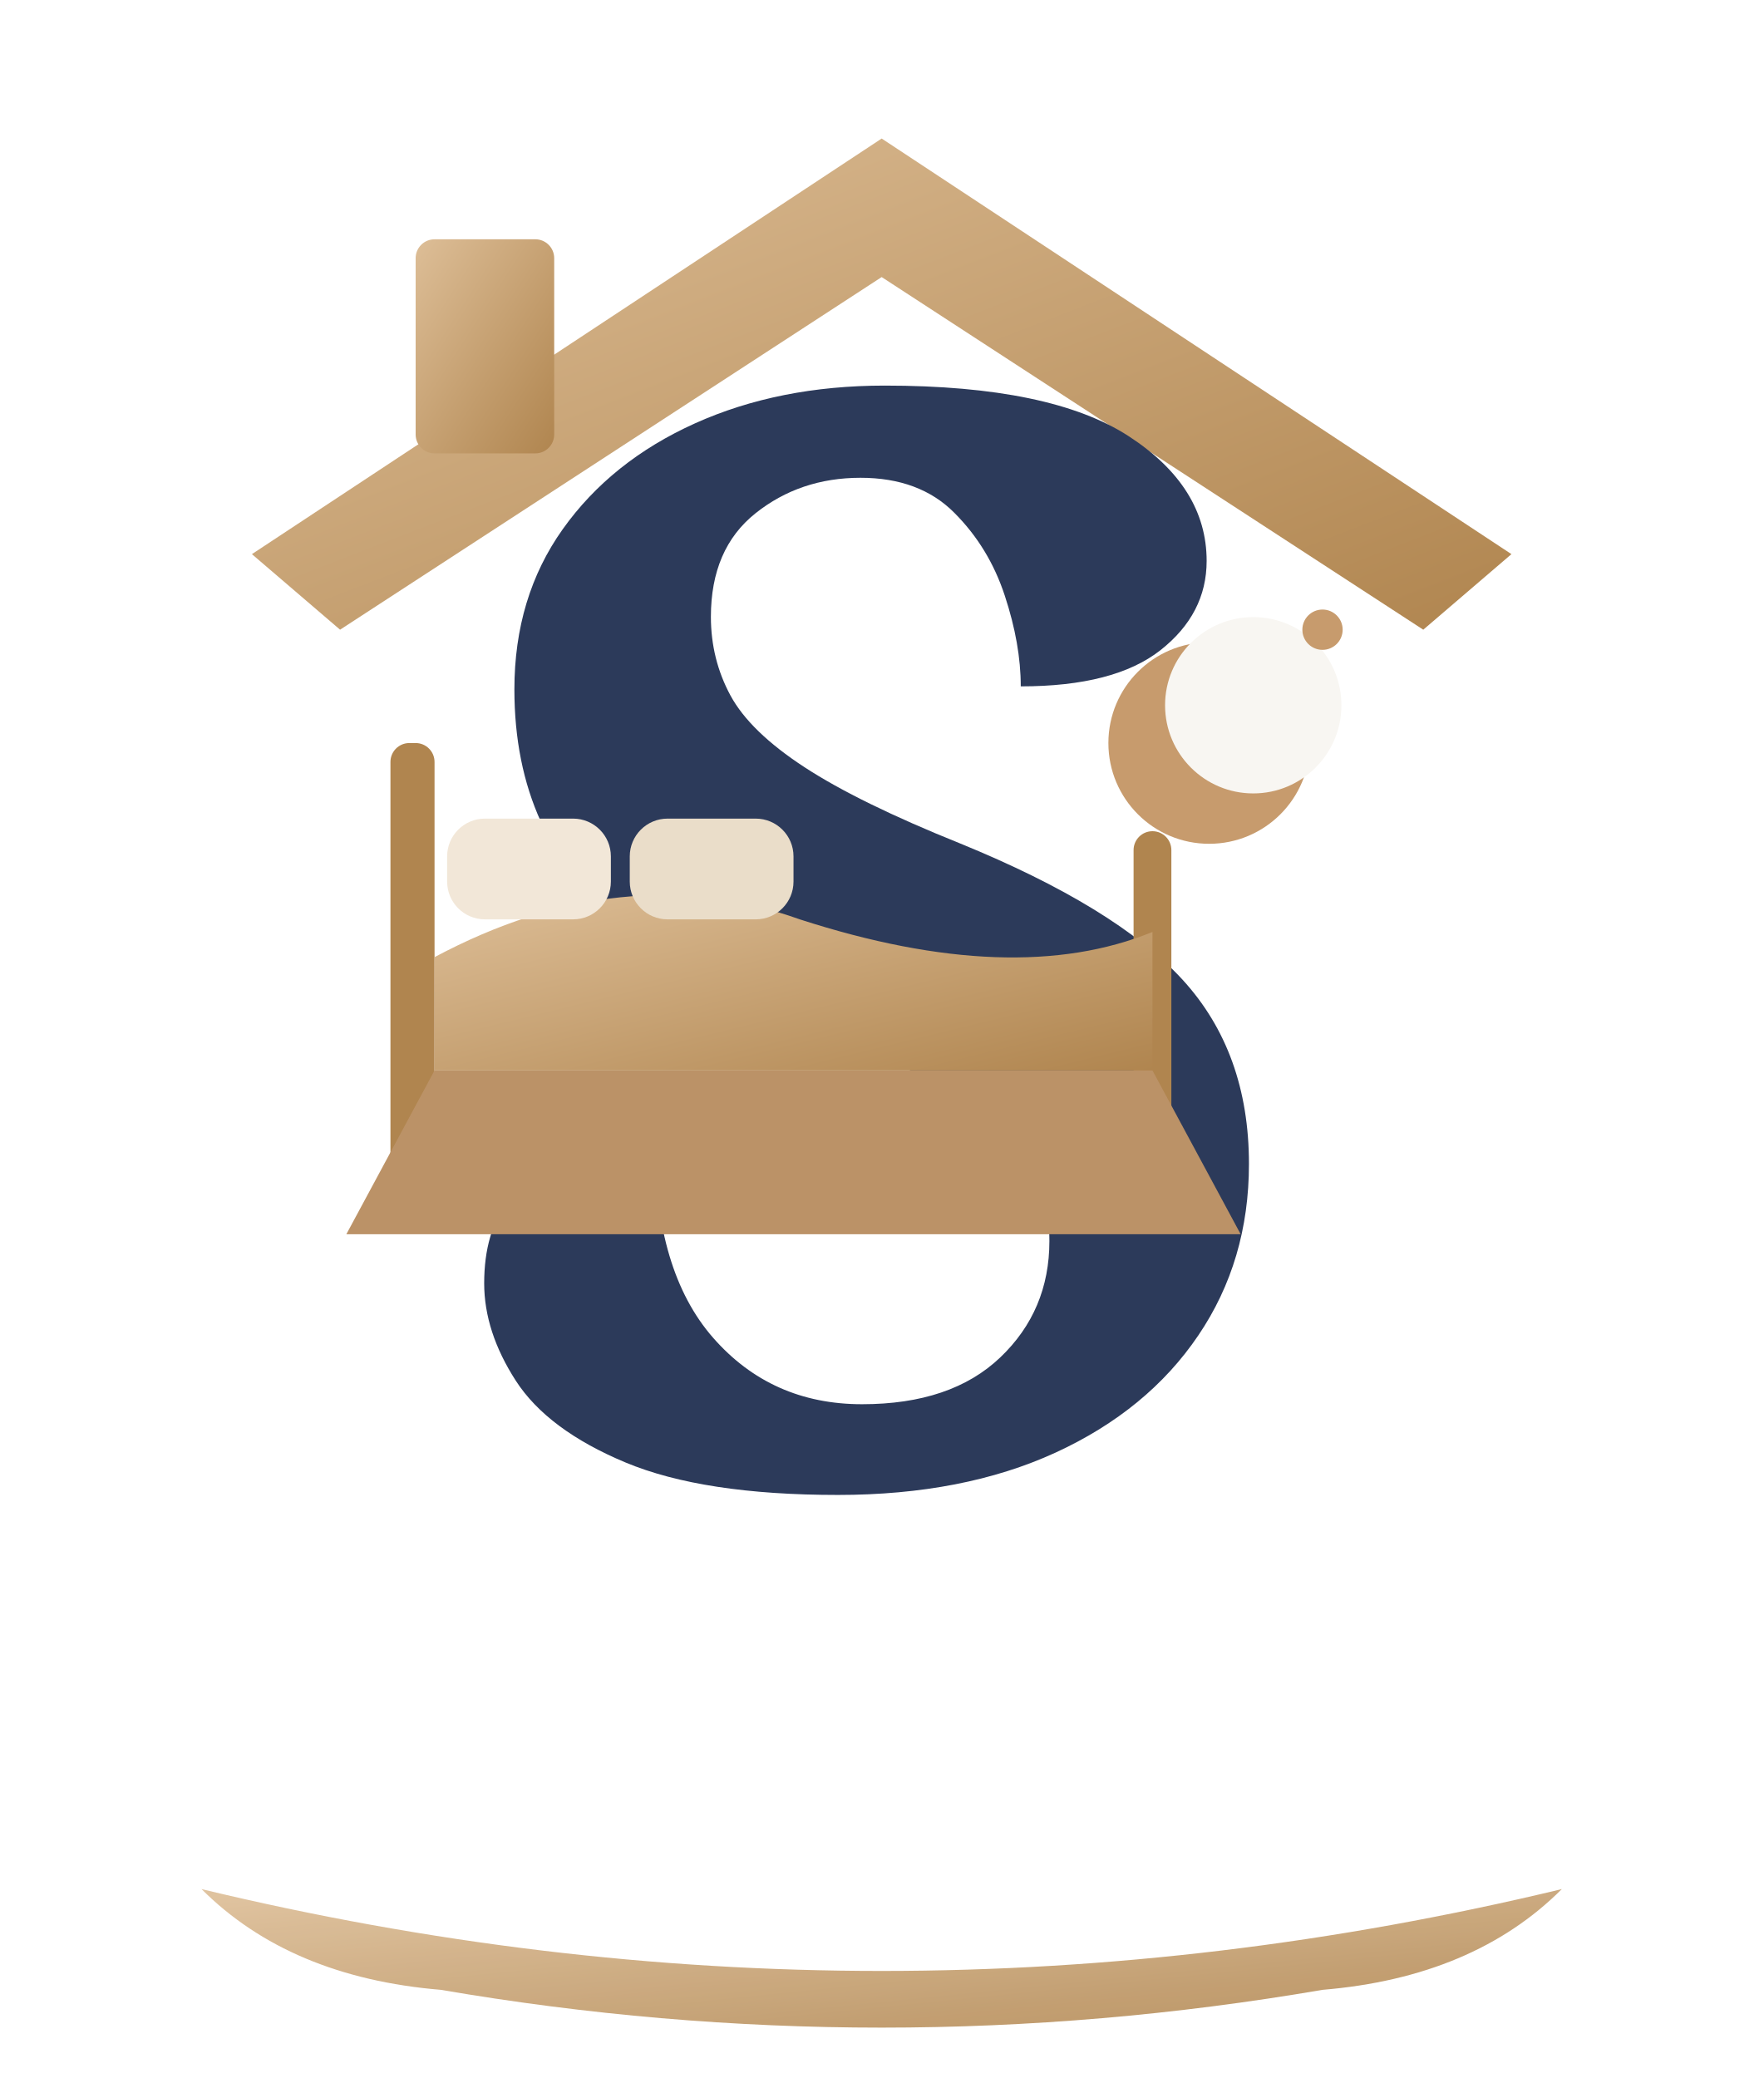
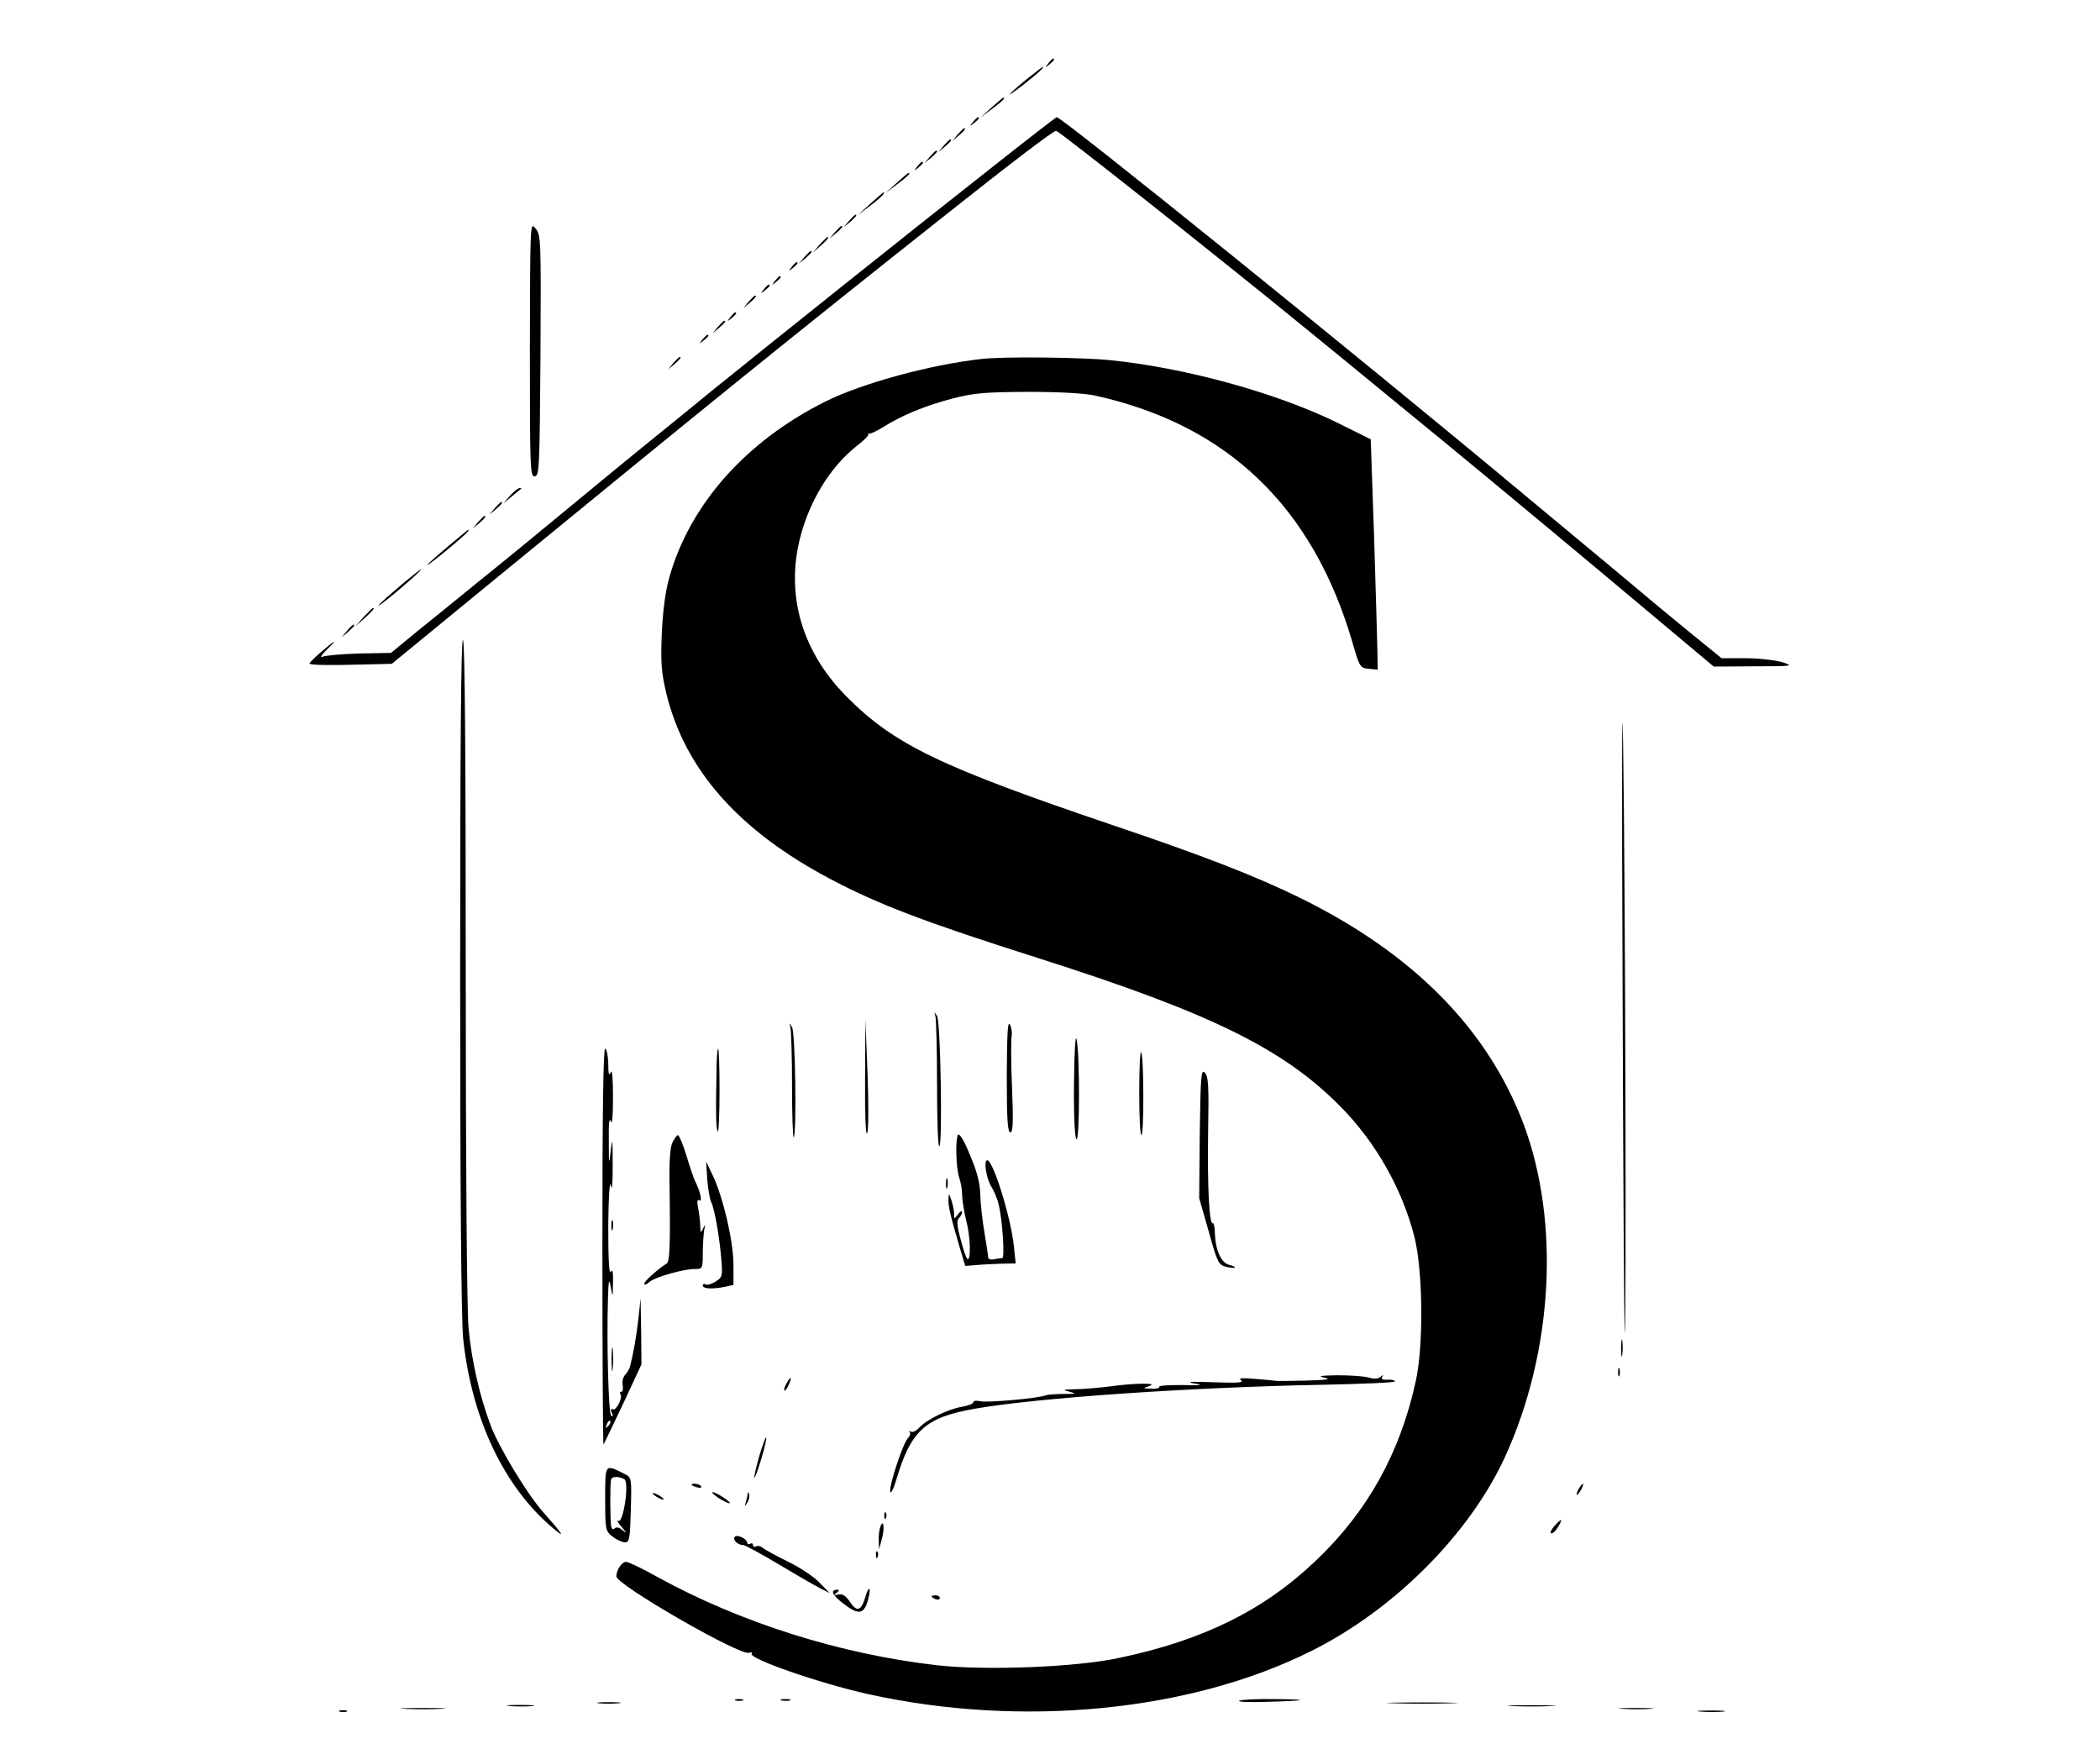
- <svg xmlns="http://www.w3.org/2000/svg" viewBox="60 0 280 330" width="280" height="330">
-   <defs>
-     <linearGradient id="tanGrad" x1="0%" y1="0%" x2="100%" y2="100%">
-       <stop offset="0" stop-color="#DDBE97" />
-       <stop offset="1" stop-color="#B0854F" />
-     </linearGradient>
-   </defs>
-   <path d="M100 88 L200 22 L300 88 L286 100 L200 44 L114 100 Z" fill="url(#tanGrad)" />
-   <rect x="126" y="38" width="22" height="34" rx="3" fill="url(#tanGrad)" />
-   <text x="200" y="235" text-anchor="middle" font-family="Georgia, 'Playfair Display', serif" font-size="240" font-weight="bold" fill="#2C3A5A">S</text>
-   <circle cx="252" cy="118" r="16" fill="#C79B6D" />
-   <circle cx="259" cy="112" r="14" fill="#F8F6F2" />
-   <circle cx="270" cy="100" r="3.2" fill="#C79B6D" />
-   <g transform="translate(122,118)">
-     <rect x="0" y="0" width="7" height="74" rx="3" fill="#B0854F" />
-     <rect x="118" y="14" width="6" height="52" rx="3" fill="#B0854F" />
-     <path d="M7 34 q30 -16 58 -6 q34 11 56 2 v22 H7 Z" fill="url(#tanGrad)" />
-     <rect x="9" y="12" width="26" height="16" rx="6" fill="#F2E7D8" />
-     <rect x="38" y="12" width="26" height="16" rx="6" fill="#EADDC9" />
-     <path d="M7 52 h114 l14 26 h-142 Z" fill="#C79B6D" />
-     <path d="M7 52 h114 l14 26 h-142 Z" fill="#000" opacity=".06" />
+ <svg xmlns="http://www.w3.org/2000/svg" version="1.0" width="753pt" height="627pt" viewBox="0 0 753 627" preserveAspectRatio="xMidYMid meet">
+   <g transform="translate(0,627) scale(0.1,-0.1)" fill="#000000" stroke="none">
+     <path d="M3759 6043 c-13 -16 -12 -17 4 -4 16 13 21 21 13 21 -2 0 -10 -8 -17 -17z" />
+     <path d="M3685 5989 c-76 -62 -88 -79 -17 -24 55 43 80 66 70 65 -2 -1 -25 -19 -53 -41z" />
+     <path d="M3555 5884 l-40 -36 43 32 c36 27 49 40 40 40 -2 0 -21 -16 -43 -36z" />
+     <path d="M3489 5833 c-13 -16 -12 -17 4 -4 9 7 17 15 17 17 0 8 -8 3 -21 -13z" />
+     <path d="M3557 5670 c-279 -219 -798 -634 -1002 -799 -82 -67 -181 -148 -220 -179 -38 -31 -133 -108 -210 -172 -211 -174 -288 -238 -420 -344 -66 -54 -161 -131 -212 -172 l-91 -75 -114 -2 c-62 -2 -122 -7 -132 -12 -11 -5 -2 9 20 30 40 39 23 29 -33 -20 -18 -16 -33 -31 -33 -34 0 -6 72 -7 215 -3 l80 2 350 287 c787 645 1085 886 1625 1314 252 200 398 311 407 310 12 -2 588 -458 873 -691 58 -47 227 -185 375 -307 149 -121 459 -378 690 -571 l420 -352 145 1 c140 0 143 1 100 15 -25 7 -84 14 -131 14 l-86 0 -59 48 c-32 26 -102 83 -155 127 -52 44 -268 224 -480 400 -600 501 -1671 1365 -1690 1365 -2 0 -107 -81 -232 -180z" />
+     <path d="M3434 5788 l-19 -23 23 19 c21 18 27 26 19 26 -2 0 -12 -10 -23 -22z" />
+     <path d="M3384 5748 l-19 -23 23 19 c21 18 27 26 19 26 -2 0 -12 -10 -23 -22z" />
+     <path d="M3334 5708 l-19 -23 23 19 c21 18 27 26 19 26 -2 0 -12 -10 -23 -22z" />
+     <path d="M3289 5673 c-13 -16 -12 -17 4 -4 16 13 21 21 13 21 -2 0 -10 -8 -17 -17z" />
+     <path d="M3215 5614 l-40 -36 43 32 c36 27 49 40 40 40 -2 0 -21 -16 -43 -36z" />
+     <path d="M3120 5539 l-45 -41 42 32 c37 27 61 51 51 50 -2 0 -23 -19 -48 -41z" />
+     <path d="M3044 5478 l-19 -23 23 19 c21 18 27 26 19 26 -2 0 -12 -10 -23 -22z" />
+     <path d="M1900 5017 c0 -431 1 -458 18 -455 16 3 17 33 20 434 2 417 2 432 -18 455 -19 24 -19 24 -20 -434z" />
+     <path d="M2994 5438 l-19 -23 23 19 c21 18 27 26 19 26 -2 0 -12 -10 -23 -22z" />
+     <path d="M2939 5393 l-24 -28 28 24 c25 23 32 31 24 31 -2 0 -14 -12 -28 -27z" />
+     <path d="M2884 5348 l-19 -23 23 19 c21 18 27 26 19 26 -2 0 -12 -10 -23 -22z" />
+     <path d="M2839 5313 c-13 -16 -12 -17 4 -4 16 13 21 21 13 21 -2 0 -10 -8 -17 -17z" />
+     <path d="M2779 5263 c-13 -16 -12 -17 4 -4 16 13 21 21 13 21 -2 0 -10 -8 -17 -17z" />
+     <path d="M2739 5233 c-13 -16 -12 -17 4 -4 9 7 17 15 17 17 0 8 -8 3 -21 -13z" />
+     <path d="M2684 5188 l-19 -23 23 19 c21 18 27 26 19 26 -2 0 -12 -10 -23 -22z" />
+     <path d="M2619 5133 c-13 -16 -12 -17 4 -4 16 13 21 21 13 21 -2 0 -10 -8 -17 -17z" />
+     <path d="M2574 5098 l-19 -23 23 19 c21 18 27 26 19 26 -2 0 -12 -10 -23 -22z" />
+     <path d="M2519 5053 c-13 -16 -12 -17 4 -4 9 7 17 15 17 17 0 8 -8 3 -21 -13z" />
+     <path d="M2414 4968 l-19 -23 23 19 c21 18 27 26 19 26 -2 0 -12 -10 -23 -22z" />
+     <path d="M3520 4983 c-182 -20 -429 -87 -561 -153 -284 -142 -485 -368 -559 -630 -14 -50 -23 -117 -27 -200 -4 -106 -2 -139 16 -215 66 -274 260 -494 591 -668 170 -90 336 -153 742 -282 619 -197 880 -325 1085 -533 126 -127 222 -297 265 -468 30 -120 33 -385 5 -514 -56 -258 -172 -468 -358 -645 -186 -178 -406 -287 -709 -350 -154 -33 -475 -45 -648 -26 -350 40 -707 153 -1005 317 -53 30 -104 54 -112 54 -15 0 -35 -29 -35 -52 0 -30 444 -286 476 -274 8 3 13 2 9 -3 -11 -18 242 -106 417 -145 550 -122 1157 -63 1591 155 297 148 566 419 693 694 173 378 199 842 67 1195 -129 341 -396 612 -804 812 -155 76 -344 150 -665 258 -626 212 -789 291 -960 464 -159 161 -217 363 -165 568 34 133 109 255 203 329 26 20 45 39 42 43 -2 3 -1 4 2 2 3 -3 25 7 48 21 67 43 155 79 251 104 78 20 114 23 270 24 112 0 203 -5 240 -13 475 -104 783 -399 925 -887 25 -87 27 -90 58 -93 l32 -3 -1 68 c-1 37 -6 223 -12 413 l-12 345 -115 57 c-219 109 -555 201 -824 227 -102 10 -378 13 -456 4z" />
+     <path d="M1829 4493 l-24 -28 30 25 c17 14 32 26 34 28 2 1 0 2 -6 2 -5 0 -20 -12 -34 -27z" />
+     <path d="M1774 4448 l-19 -23 23 19 c21 18 27 26 19 26 -2 0 -12 -10 -23 -22z" />
+     <path d="M1714 4398 l-19 -23 23 19 c21 18 27 26 19 26 -2 0 -12 -10 -23 -22z" />
+     <path d="M1610 4314 c-95 -80 -107 -97 -17 -24 68 56 96 81 85 80 -2 -1 -32 -26 -68 -56z" />
+     <path d="M1440 4174 c-77 -65 -112 -100 -55 -56 51 40 131 111 125 111 -3 0 -34 -25 -70 -55z" />
+     <path d="M1304 4058 l-29 -33 33 29 c30 28 37 36 29 36 -2 0 -16 -15 -33 -32z" />
+     <path d="M5818 2775 c2 -704 6 -1282 8 -1284 6 -7 2 1623 -6 2109 -4 250 -5 -121 -2 -825z" />
+     <path d="M1244 4008 l-19 -23 23 19 c12 11 22 21 22 23 0 8 -8 2 -26 -19z" />
+     <path d="M1650 2776 c0 -813 4 -1239 11 -1308 31 -287 147 -531 324 -679 45 -38 33 -20 -38 60 -56 63 -158 231 -188 311 -39 104 -69 235 -79 350 -6 69 -10 580 -10 1287 0 770 -3 1174 -10 1178 -7 4 -10 -398 -10 -1199z" />
+     <path d="M3354 2627 c3 -10 6 -120 6 -243 0 -123 3 -224 8 -224 12 0 5 446 -8 467 -11 17 -11 17 -6 0z" />
+     <path d="M3102 2406 c-1 -125 2 -206 7 -200 5 5 6 93 2 209 l-8 200 -1 -209z" />
+     <path d="M3610 2413 c0 -156 3 -203 13 -203 9 0 11 35 6 157 -4 87 -4 170 -2 185 3 14 0 34 -6 45 -8 13 -10 -35 -11 -184z" />
+     <path d="M2834 2587 c3 -10 6 -105 6 -209 0 -105 3 -189 6 -186 11 12 6 377 -6 395 -11 17 -11 17 -6 0z" />
+     <path d="M3851 2383 c-1 -118 3 -194 9 -198 12 -7 12 313 0 360 -4 17 -8 -52 -9 -162z" />
+     <path d="M2160 1799 c0 -392 2 -710 4 -708 2 2 33 68 70 145 l66 142 -1 118 -2 119 -8 -75 c-8 -66 -17 -119 -30 -170 -2 -8 -10 -21 -17 -29 -8 -8 -12 -25 -9 -38 2 -12 0 -23 -5 -23 -5 0 -7 -4 -3 -9 8 -14 -16 -61 -28 -54 -7 4 -8 -1 -3 -13 5 -12 4 -16 -3 -9 -9 10 -16 258 -11 420 2 67 4 74 10 40 7 -39 7 -39 8 15 1 39 -1 51 -8 40 -6 -10 -9 46 -9 165 1 105 5 165 9 145 5 -23 7 4 7 75 0 91 -2 100 -7 50 -6 -55 -7 -52 -7 35 -1 61 2 86 7 70 5 -16 8 15 8 85 0 70 -3 103 -8 90 -6 -15 -9 -6 -9 33 -1 28 -6 52 -11 52 -7 0 -10 -238 -10 -711z m21 -642 c-10 -9 -11 -8 -5 6 3 10 9 15 12 12 3 -3 0 -11 -7 -18z" />
+     <path d="M2569 2418 c-3 -155 -1 -199 5 -205 3 -4 6 62 6 145 0 84 -2 152 -5 152 -3 0 -6 -42 -6 -92z" />
+     <path d="M4085 2354 c0 -85 3 -154 8 -154 9 0 9 281 -1 297 -4 6 -7 -58 -7 -143z" />
+     <path d="M4302 2207 l-2 -233 34 -119 c31 -111 35 -120 62 -127 15 -4 30 -5 32 -3 2 2 -7 7 -21 10 -29 8 -49 53 -51 116 0 20 -4 35 -7 33 -13 -7 -20 130 -17 328 3 165 1 200 -12 212 -13 14 -15 -11 -18 -217z" />
+     <path d="M3435 2201 c-10 -18 -7 -123 5 -155 5 -15 10 -42 10 -61 0 -18 7 -60 15 -93 15 -57 17 -144 4 -136 -4 2 -15 33 -24 69 -14 50 -15 69 -7 77 7 7 12 17 12 23 0 5 -7 2 -15 -9 -14 -18 -14 -18 -14 0 1 11 -4 33 -9 49 -10 28 -10 29 -11 5 -1 -26 6 -55 40 -172 l20 -67 37 3 c20 2 61 4 91 5 l53 1 -7 66 c-11 101 -74 304 -95 304 -14 0 -3 -69 16 -97 9 -15 21 -43 25 -62 14 -57 22 -191 13 -192 -5 0 -18 -2 -30 -4 -12 -3 -21 1 -21 8 0 7 -6 46 -13 87 -7 41 -14 102 -15 135 -1 44 -11 83 -37 144 -21 52 -38 79 -43 72z" />
+     <path d="M2411 2173 c-9 -19 -12 -73 -10 -168 3 -200 0 -258 -10 -265 -31 -19 -81 -64 -81 -73 0 -5 8 -3 18 6 20 18 121 47 164 47 27 0 28 1 28 58 0 31 3 68 5 82 5 22 4 22 -4 5 -8 -17 -10 -16 -10 11 -1 17 -4 46 -8 64 -4 23 -3 31 5 26 12 -7 2 35 -16 70 -5 10 -19 52 -31 92 -12 39 -26 72 -30 72 -4 0 -13 -12 -20 -27z" />
+     <path d="M2536 2041 c3 -34 9 -71 14 -81 12 -22 31 -131 37 -212 4 -52 3 -58 -21 -73 -14 -9 -30 -14 -36 -10 -5 3 -10 1 -10 -4 0 -12 32 -14 79 -5 l31 7 0 72 c0 83 -36 238 -73 318 l-25 52 4 -64z" />
+     <path d="M3392 2025 c0 -16 2 -22 5 -12 2 9 2 23 0 30 -3 6 -5 -1 -5 -18z" />
+     <path d="M2192 1875 c0 -16 2 -22 5 -12 2 9 2 23 0 30 -3 6 -5 -1 -5 -18z" />
+     <path d="M5813 1435 c0 -27 2 -38 4 -22 2 15 2 37 0 50 -2 12 -4 0 -4 -28z" />
+     <path d="M2193 1395 c0 -38 2 -53 4 -32 2 20 2 52 0 70 -2 17 -4 1 -4 -38z" />
+     <path d="M5802 1350 c0 -14 2 -19 5 -12 2 6 2 18 0 25 -3 6 -5 1 -5 -13z" />
+     <path d="M4750 1330 c25 -5 8 -8 -65 -10 -55 -1 -104 -2 -109 -1 -5 1 -39 4 -75 7 -50 4 -62 3 -51 -5 11 -9 -14 -10 -100 -7 -77 3 -100 2 -70 -4 38 -6 31 -8 -42 -6 -47 0 -84 -2 -81 -6 2 -5 -11 -8 -29 -7 -31 1 -32 1 -8 9 38 12 -47 12 -140 -1 -41 -5 -97 -10 -125 -10 -44 -1 -47 -2 -20 -9 26 -7 24 -8 -20 -8 -27 0 -57 -2 -65 -5 -29 -11 -211 -27 -235 -21 -14 3 -25 2 -25 -4 0 -5 -18 -12 -41 -16 -49 -8 -127 -46 -153 -75 -10 -11 -24 -18 -30 -14 -6 3 -8 3 -4 -2 4 -4 1 -13 -6 -21 -18 -17 -68 -170 -64 -192 3 -9 12 10 22 43 52 176 104 223 281 254 222 39 772 77 1250 86 143 3 259 8 257 12 -2 5 -14 7 -28 6 -16 -1 -22 2 -18 10 5 9 4 9 -6 0 -8 -7 -22 -8 -43 -2 -18 5 -68 8 -112 8 -62 -1 -72 -3 -45 -9z" />
+     <path d="M2820 1309 c-7 -11 -10 -23 -7 -25 2 -2 9 7 15 21 14 30 7 33 -8 4z" />
+     <path d="M2722 1048 c-11 -40 -19 -74 -17 -76 2 -2 13 28 25 68 12 40 20 74 17 76 -2 2 -13 -28 -25 -68z" />
+     <path d="M2170 896 c0 -112 1 -115 26 -135 15 -12 35 -21 45 -21 16 0 18 12 21 116 3 115 3 116 -22 129 -72 36 -70 39 -70 -89z m69 70 c18 -11 -4 -160 -22 -149 -7 3 -1 -7 13 -23 17 -20 19 -23 4 -12 -13 12 -24 14 -30 8 -6 -6 -11 -3 -13 10 -3 25 -4 146 0 164 2 13 28 14 48 2z" />
+     <path d="M2480 946 c0 -2 9 -6 20 -9 11 -3 18 -1 14 4 -5 9 -34 13 -34 5z" />
+     <path d="M5660 930 c-6 -11 -8 -20 -6 -20 3 0 10 9 16 20 6 11 8 20 6 20 -3 0 -10 -9 -16 -20z" />
+     <path d="M2340 916 c0 -3 9 -10 20 -16 11 -6 20 -8 20 -6 0 3 -9 10 -20 16 -11 6 -20 8 -20 6z" />
+     <path d="M2575 900 c17 -11 35 -20 40 -20 6 0 -3 9 -20 20 -16 11 -34 20 -40 20 -5 0 4 -9 20 -20z" />
+     <path d="M2681 913 c-1 -6 -4 -20 -7 -30 -5 -17 -5 -17 6 0 6 10 9 23 6 30 -3 9 -5 9 -5 0z" />
+     <path d="M3171 834 c0 -11 3 -14 6 -6 3 7 2 16 -1 19 -3 4 -6 -2 -5 -13z" />
+     <path d="M5577 802 c-19 -20 -23 -37 -7 -27 10 6 33 45 27 45 -2 0 -11 -8 -20 -18z" />
+     <path d="M3157 797 c-4 -10 -7 -33 -6 -50 l1 -32 9 33 c12 40 8 79 -4 49z" />
+     <path d="M2634 759 c-7 -11 12 -29 32 -29 6 0 64 -32 130 -71 65 -39 133 -78 149 -86 l30 -15 -35 36 c-19 21 -70 55 -113 76 -43 21 -85 44 -92 50 -8 7 -19 9 -25 5 -5 -3 -10 -1 -10 5 0 6 -4 8 -10 5 -5 -3 -10 -2 -10 2 0 15 -38 34 -46 22z" />
+     <path d="M3141 694 c0 -11 3 -14 6 -6 3 7 2 16 -1 19 -3 4 -6 -2 -5 -13z" />
+     <path d="M3102 541 c-15 -48 -30 -52 -56 -12 -14 20 -25 27 -40 24 -17 -4 -18 -3 -6 6 9 7 10 11 3 11 -27 0 -20 -18 19 -48 54 -42 73 -41 88 3 6 19 10 40 8 47 -2 6 -10 -8 -16 -31z" />
+     <path d="M3340 546 c0 -2 7 -6 15 -10 8 -3 15 -1 15 4 0 6 -7 10 -15 10 -8 0 -15 -2 -15 -4z" />
+     <path d="M2638 173 c6 -2 18 -2 25 0 6 3 1 5 -13 5 -14 0 -19 -2 -12 -5z" />
+     <path d="M2803 173 c9 -2 23 -2 30 0 6 3 -1 5 -18 5 -16 0 -22 -2 -12 -5z" />
+     <path d="M4443 172 c-6 -4 36 -6 95 -4 152 4 166 9 32 10 -63 1 -120 -2 -127 -6z" />
+     <path d="M2147 163 c18 -2 50 -2 70 0 21 2 7 4 -32 4 -38 0 -55 -2 -38 -4z" />
+     <path d="M4998 163 c56 -2 148 -2 205 0 56 1 10 3 -103 3 -113 0 -159 -2 -102 -3z" />
+     <path d="M1828 153 c23 -2 59 -2 80 0 20 2 1 4 -43 4 -44 0 -61 -2 -37 -4z" />
+     <path d="M5422 153 c37 -2 100 -2 140 0 40 1 10 3 -67 3 -77 0 -110 -1 -73 -3z" />
+     <path d="M1453 143 c37 -2 96 -2 130 0 34 2 4 3 -68 3 -71 0 -99 -1 -62 -3z" />
+     <path d="M5818 143 c29 -2 74 -2 100 0 26 2 2 3 -53 3 -55 0 -76 -1 -47 -3z" />
+     <path d="M1218 133 c6 -2 18 -2 25 0 6 3 1 5 -13 5 -14 0 -19 -2 -12 -5z" />
+     <path d="M6098 133 c23 -2 59 -2 80 0 20 2 1 4 -43 4 -44 0 -61 -2 -37 -4z" />
  </g>
-   <path d="M92 300 q108 26 216 0 q-14 14 -38 16 q-70 12 -140 0 q-24 -2 -38 -16z" fill="url(#tanGrad)" opacity=".9" />
</svg>
